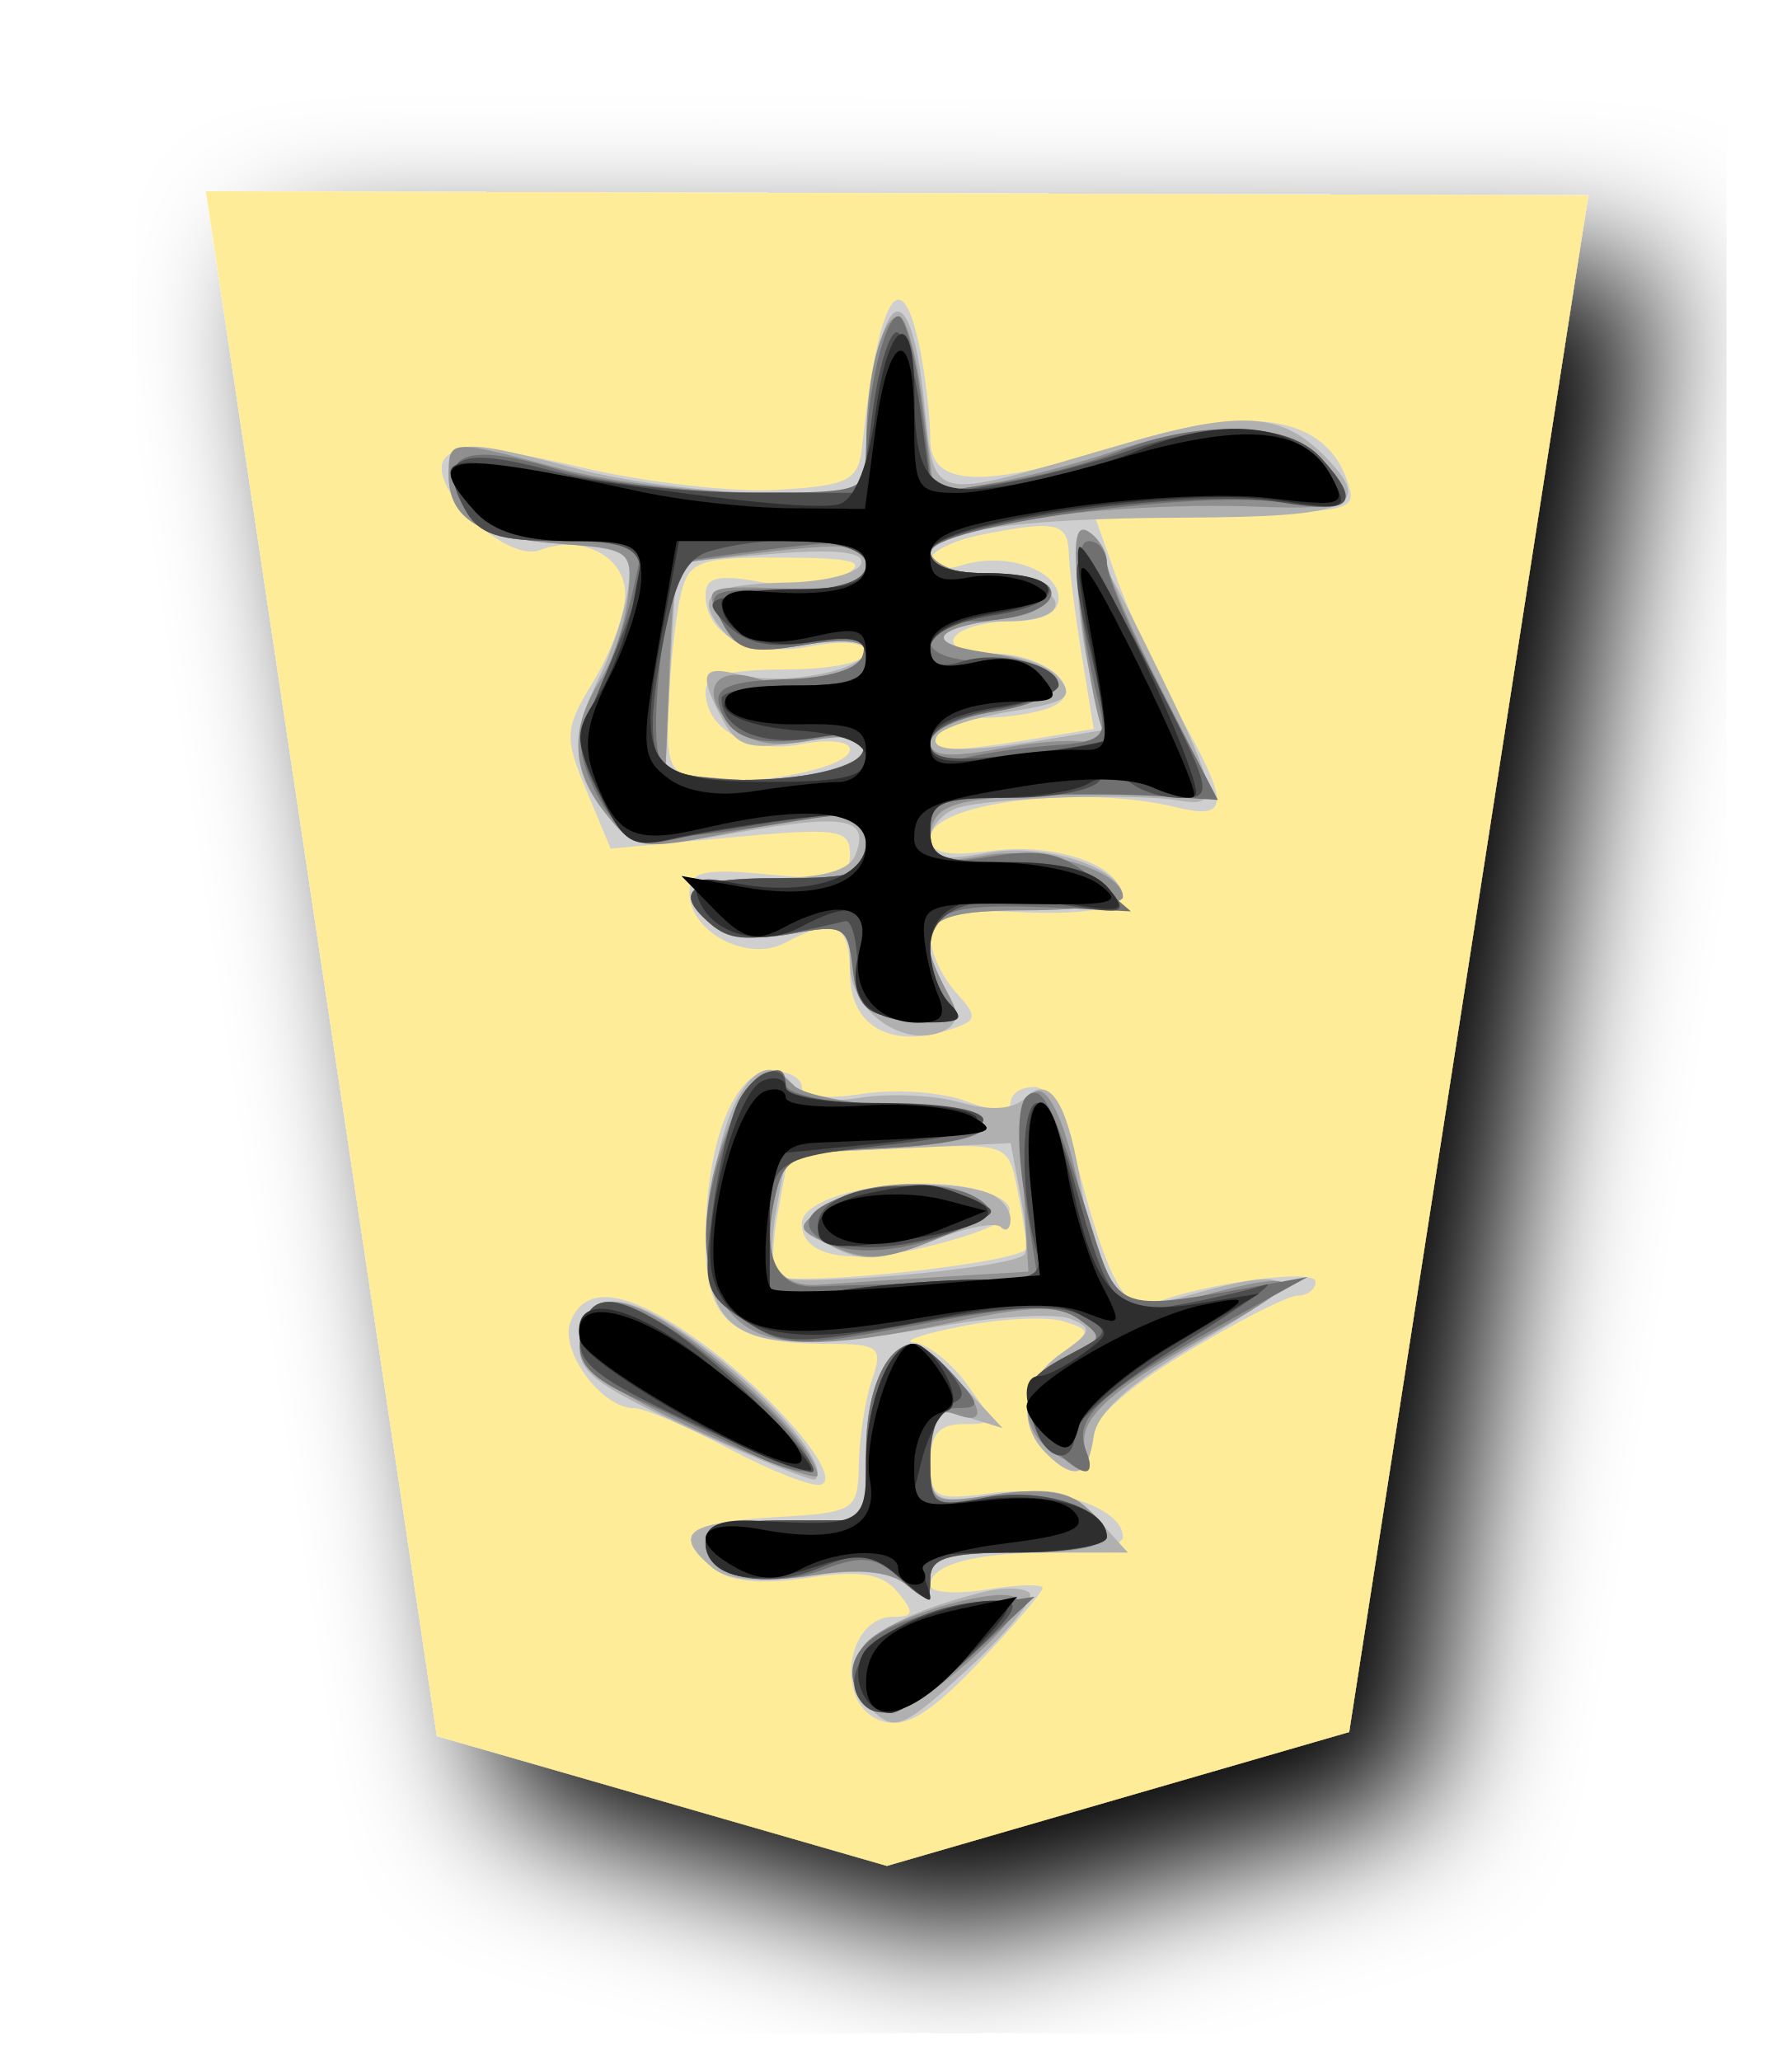
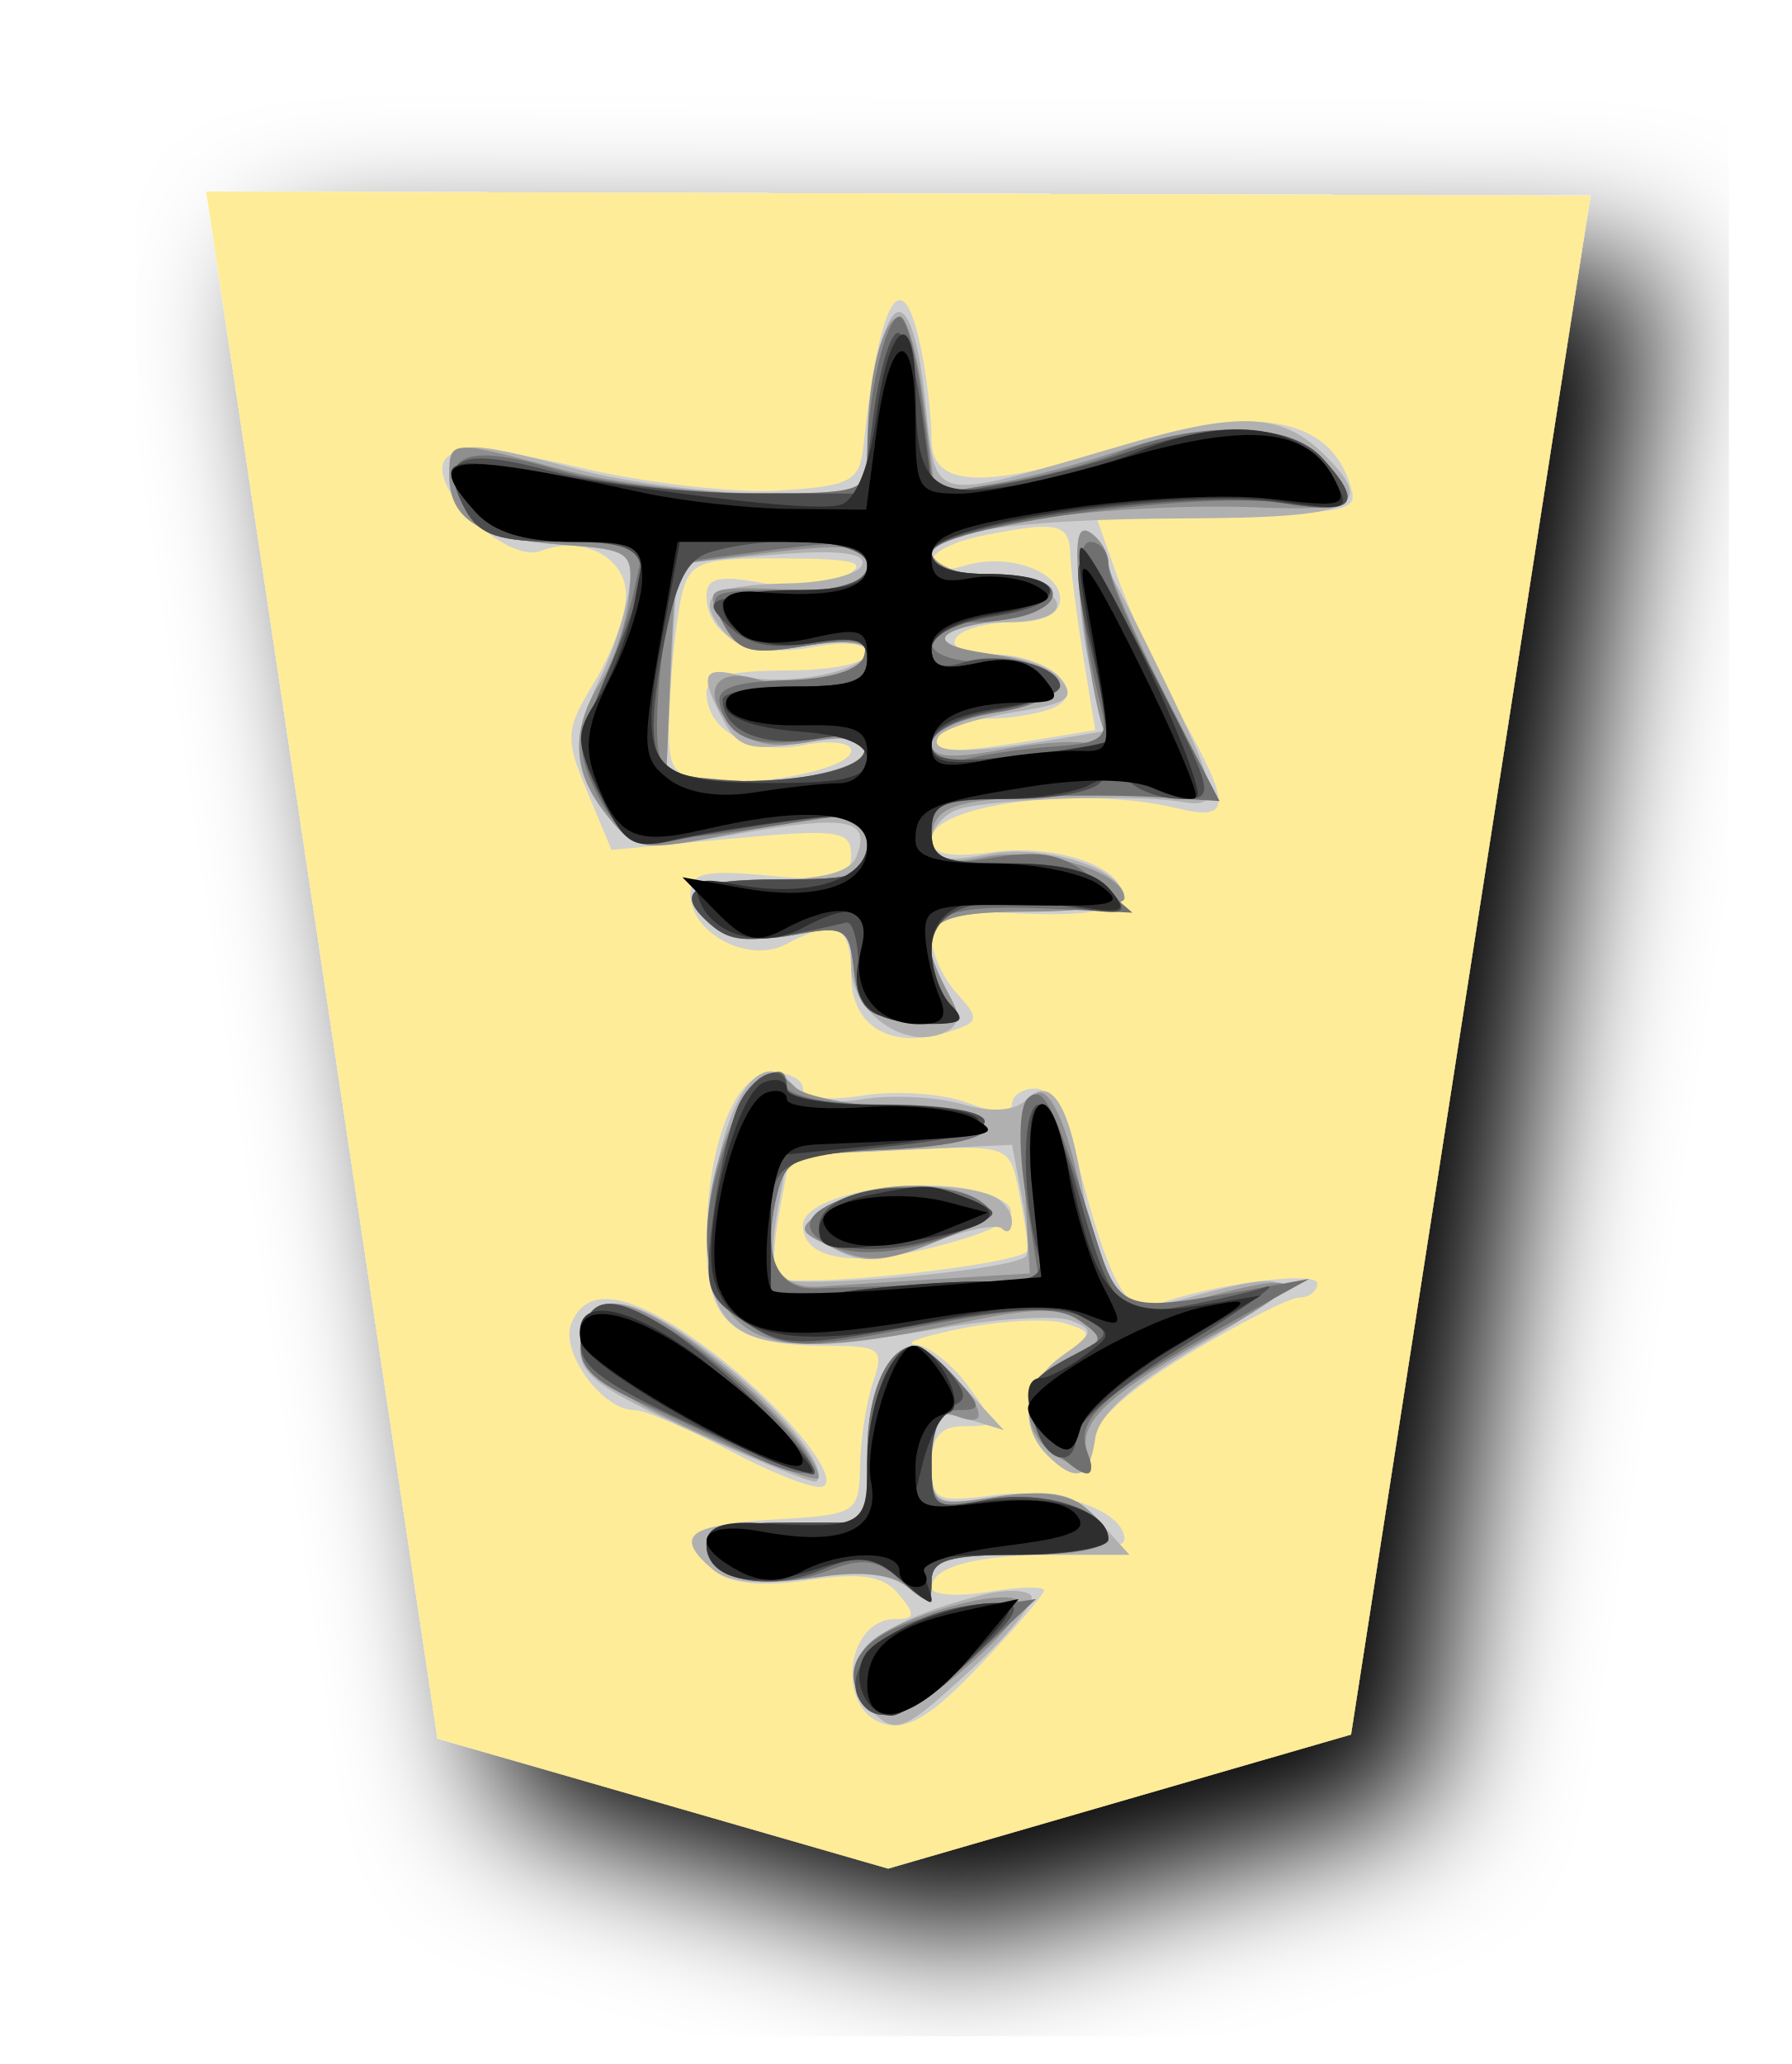
- <svg xmlns="http://www.w3.org/2000/svg" width="52.172" height="60">
+ <svg xmlns="http://www.w3.org/2000/svg" viewBox="0 0 52.101 60">
  <filter id="drop-shadow">
    <feGaussianBlur in="SourceAlpha" result="blur" stdDeviation="2" />
    <feOffset result="offsetBlur" dx="2" dy="2" />
    <feBlend in="SourceGraphic" in2="offsetBlur" mode="normal" />
  </filter>
  <g filter="url(#drop-shadow)" transform="translate(5 5)">
    <g transform="rotate(180 21.086 25)">
      <path d="M7.89 4.577l-6.963 44.737 40.251 0.118 -6.728 -44.974 -13.102 -3.777z" fill="#FEEC99" />
      <path d="M20.379 44.8C20.218 43.997 20.087 42.84 20.087 42.23 20.087 40.797 18.55 40.753 14.433 42.068 10.551 43.308 8.358 42.846 7.855 40.681 7.728 40.136 8.408 40.037 11.55 40.139L15.4 40.265 14.692 38.261C14.304 37.16 13.465 35.327 12.829 34.189 11.347 31.537 11.367 31.12 12.959 31.506 15.708 32.173 20.087 31.622 20.087 30.609 20.087 30.16 19.591 30.056 18.284 30.232 16.364 30.489 14.306 29.716 14.596 28.845 14.705 28.519 15.776 28.367 17.429 28.443 19.692 28.548 20.087 28.445 20.087 27.751 20.087 27.303 19.756 26.571 19.351 26.124 18.677 25.379 18.696 25.286 19.585 25.004 21.268 24.47 22.424 25.144 22.424 26.661 22.424 28.116 22.869 28.326 24.314 27.553 25.397 26.973 27.098 27.863 27.098 29.01 27.098 29.633 26.692 29.725 24.761 29.54 22.763 29.347 22.424 29.433 22.424 30.13 22.424 30.862 22.78 30.912 25.907 30.62L29.391 30.293 30.097 31.983C30.752 33.55 30.737 33.783 29.887 35.176 29.383 36.002 28.97 37.138 28.969 37.699 28.967 38.802 30.227 39.454 31.452 38.984 32.473 38.592 34.892 40.991 34.186 41.697 33.823 42.059 32.712 41.975 30.26 41.397 28.38 40.954 25.794 40.657 24.515 40.739 22.426 40.87 22.177 41.004 22.064 42.054 21.594 46.417 20.921 47.512 20.379 44.8ZM18.626 39.425C19.429 39.264 20.086 38.935 20.086 38.692 20.086 38.45 19.666 38.385 19.152 38.548 17.899 38.946 16.347 38.411 16.347 37.582 16.347 37.152 16.84 36.912 17.722 36.912 18.478 36.912 19.226 36.702 19.385 36.445 19.553 36.174 19.098 35.977 18.302 35.977 16.652 35.977 15.438 34.845 16.607 34.397 17.02 34.237 17.855 34.107 18.461 34.107 19.068 34.107 19.694 33.897 19.853 33.64 20.187 33.1 19.621 33.067 17.123 33.48L15.327 33.777 15.677 35.929C15.869 37.112 16.039 38.449 16.053 38.899 16.083 39.792 16.431 39.864 18.626 39.425ZM27.342 37.73C27.485 37.152 27.647 35.732 27.701 34.575 27.789 32.682 27.688 32.456 26.686 32.315 25.153 32.098 22.424 32.653 22.424 33.182 22.424 33.422 23.054 33.491 23.824 33.337 25.314 33.039 26.63 33.757 26.63 34.867 26.63 35.327 25.967 35.51 24.293 35.51 22.979 35.51 21.956 35.724 21.956 35.999 21.956 36.304 22.571 36.372 23.597 36.179 25.338 35.853 26.63 36.497 26.63 37.692 26.63 38.196 26.243 38.284 25.033 38.057 24.154 37.892 23.05 37.982 22.579 38.256 21.899 38.65 22.277 38.756 24.401 38.768 26.796 38.78 27.108 38.67 27.341 37.73ZM23.826 23.352C23.826 23.068 23.126 22.989 22.073 23.155 21.109 23.307 19.742 23.21 19.035 22.939 18.225 22.628 17.749 22.614 17.749 22.901 17.749 23.152 17.442 23.357 17.066 23.357 16.654 23.357 16.182 22.57 15.876 21.371 14.961 17.787 14.406 16.741 13.593 17.056 12.045 17.656 8.868 18.081 8.868 17.688 8.868 17.464 9.104 17.281 9.392 17.281 9.679 17.281 11.152 16.529 12.664 15.611 14.489 14.502 15.412 13.638 15.412 13.041 15.412 12.011 15.905 11.884 16.722 12.7 17.575 13.554 17.392 14.813 16.307 15.574 15.387 16.218 15.38 16.273 16.192 16.53 16.666 16.68 17.999 16.619 19.154 16.392 20.31 16.166 20.94 15.952 20.554 15.915 20.168 15.879 19.474 15.33 19.013 14.695 18.195 13.571 18.197 13.541 19.13 13.541 19.829 13.541 20.087 13.238 20.087 12.417 20.087 11.383 19.943 11.312 18.284 11.535 16.481 11.777 14.477 11.102 14.477 10.253 14.477 10.005 15.407 9.802 16.543 9.802 18.793 9.802 20.087 9.453 20.087 8.847 20.087 8.633 19.35 8.578 18.451 8.724 17.551 8.87 16.815 8.891 16.815 8.771 16.815 8.651 17.66 7.663 18.693 6.577 20.095 5.104 20.806 4.677 21.497 4.897 22.877 5.334 22.577 7.932 21.147 7.932 20.563 7.932 20.544 8.058 21.037 8.652 21.487 9.195 22.128 9.296 23.668 9.065 25.011 8.864 25.941 8.957 26.401 9.338 27.597 10.331 27.181 10.683 24.644 10.829 22.266 10.966 22.189 11.014 22.167 12.373 22.154 13.144 21.982 14.248 21.785 14.827 21.455 15.79 21.568 15.878 23.124 15.878 25.854 15.878 26.63 16.54 26.63 18.863 26.63 21.695 25.808 23.825 24.715 23.825 24.226 23.825 23.825 23.612 23.825 23.352ZM24.512 19.767C24.682 18.861 24.712 18.011 24.578 17.877 24.202 17.501 17.282 18.247 17.282 18.664 17.282 18.867 17.402 19.638 17.55 20.377 17.817 21.72 17.821 21.721 21.01 21.567L24.203 21.414 24.512 19.767ZM18.334 20.243C17.229 19.797 17.754 19.326 19.996 18.751 22.364 18.144 23.826 18.384 23.826 19.38 23.826 20.342 20.05 20.936 18.334 20.243ZM26.774 15.929C24.627 14.374 22.616 11.997 23.264 11.781 23.507 11.701 24.71 12.168 25.939 12.821 27.167 13.474 28.423 14.009 28.731 14.009 29.656 14.009 30.883 15.684 30.565 16.512 30.13 17.645 28.877 17.452 26.774 15.929Z" fill="#cfcfcf" />
      <path d="M20.291 43.525C19.921 40.255 20.375 40.363 14.331 42.112 11.062 43.058 9.865 42.983 8.638 41.756 7.13 40.249 7.796 39.951 12.728 39.93 17.693 39.908 20.087 39.541 20.087 38.801 20.087 38.565 19.314 38.306 18.37 38.226 16.078 38.032 15.691 36.912 17.917 36.912 18.823 36.912 19.694 36.702 19.853 36.445 20.024 36.168 19.487 35.977 18.535 35.977 17.652 35.977 16.672 35.667 16.358 35.289 15.875 34.708 16.085 34.553 17.713 34.293 18.773 34.123 19.753 33.803 19.891 33.579 20.182 33.107 19.144 33.069 16.759 33.463L15.067 33.743 15.496 35.651C15.732 36.7 15.862 38.097 15.786 38.754 15.672 39.73 15.306 39.263 13.801 36.211 11.664 31.878 11.58 31.482 12.841 31.694 14.156 31.915 18.29 31.782 19.269 31.487 19.719 31.351 20.087 30.929 20.087 30.549 20.087 30.01 19.719 29.928 18.413 30.173 16.768 30.481 14.477 29.733 14.477 28.887 14.477 28.674 15.74 28.499 17.282 28.499 20.268 28.499 20.657 28.1 19.599 26.124 19.226 25.427 19.272 25.151 19.796 24.95 20.95 24.508 22.424 25.619 22.424 26.931 22.424 28.059 22.529 28.116 24.095 27.821 25.138 27.626 26.016 27.716 26.432 28.061 27.612 29.041 27.149 29.434 24.811 29.434 23.231 29.434 22.442 29.646 22.261 30.12 21.849 31.192 22.536 31.32 25.715 30.76 28.527 30.264 28.708 30.29 29.518 31.29 30.543 32.555 30.588 33.518 29.706 35.321 29.342 36.068 28.974 37.204 28.888 37.847 28.746 38.925 28.896 39.027 30.828 39.165 33.191 39.333 34.109 39.895 34.109 41.176 34.109 42.229 33.706 42.248 30.369 41.353 28.956 40.973 26.511 40.66 24.937 40.657L22.075 40.652 21.848 43.016C21.497 46.672 20.678 46.94 20.291 43.526ZM27.421 38.595C27.47 38.557 27.575 37.163 27.655 35.499L27.799 32.472 26.439 32.317C24.579 32.105 21.956 32.642 21.956 33.235 21.956 33.543 22.631 33.609 23.791 33.413 25.334 33.152 25.705 33.252 26.128 34.042 26.853 35.398 26.756 35.652 25.626 35.356 24.342 35.021 21.956 35.489 21.956 36.077 21.956 36.34 22.701 36.401 23.746 36.225 25.082 35.999 25.691 36.11 26.149 36.662 26.982 37.666 26.519 37.997 24.217 38.042 23.147 38.064 22.195 38.309 22.101 38.588 21.986 38.929 22.812 39.025 24.631 38.88 26.116 38.762 27.371 38.634 27.421 38.596ZM24.028 23.305C23.84 23.003 23.054 22.893 22.138 23.041 21.275 23.181 19.955 23.121 19.206 22.905 18.315 22.65 17.659 22.699 17.31 23.049 16.594 23.765 16.051 22.859 15.668 20.305 15.223 17.335 14.589 16.708 12.611 17.278 9.29 18.235 9.112 17.745 12.142 15.985 14.236 14.77 15.225 13.899 15.328 13.181 15.496 12.011 15.895 11.874 16.721 12.7 17.585 13.564 17.389 14.816 16.266 15.602 15.373 16.228 15.344 16.349 16.029 16.612 16.457 16.776 18.141 16.678 19.771 16.395 25.804 15.344 26.901 15.929 26.483 19.973 26.156 23.141 24.943 24.787 24.028 23.306ZM24.559 19.845C24.721 18.982 24.738 18.089 24.596 17.86 24.367 17.49 17.798 18.048 17.343 18.477 17.248 18.567 17.299 19.333 17.458 20.18L17.746 21.721 21.006 21.567 24.266 21.412 24.559 19.844ZM18.334 20.243C18.012 20.113 17.749 19.779 17.749 19.501 17.749 19.222 17.879 19.124 18.036 19.281 18.194 19.439 19.124 19.247 20.103 18.856 21.535 18.283 22.089 18.254 22.939 18.708 23.956 19.253 23.963 19.296 23.119 19.913 22.272 20.533 19.522 20.723 18.334 20.243ZM26.494 15.647C24.555 14.167 23.006 12.284 23.437 11.933 23.523 11.863 25.132 12.513 27.013 13.376 29.929 14.713 30.413 15.099 30.285 15.991 30.057 17.588 28.899 17.483 26.495 15.647ZM19.116 14.652L17.983 13.425 19.035 13.749C19.966 14.035 20.087 13.909 20.087 12.647 20.087 11.24 20.062 11.226 18.099 11.495 16.46 11.719 15.955 11.595 15.222 10.785L14.332 9.802 17.21 9.802C19.552 9.802 20.087 9.662 20.087 9.044 20.087 8.424 20.215 8.392 20.783 8.864 21.253 9.253 22.179 9.337 23.617 9.122 25.025 8.911 25.983 8.992 26.426 9.359 27.642 10.368 27.133 10.737 24.527 10.737L21.957 10.737 21.957 12.747C21.957 14.546 21.354 15.878 20.542 15.878 20.382 15.878 19.74 15.327 19.116 14.652ZM17.196 8.626C17.036 8.466 17.841 7.473 18.985 6.419 20.885 4.666 21.127 4.566 21.808 5.246 23.152 6.591 22.006 7.783 18.533 8.655 17.958 8.799 17.357 8.786 17.197 8.626Z" fill="#b0b0b0" />
      <path d="M20.299 43.212L19.976 40.63 18.278 40.933C17.345 41.1 15.74 41.523 14.711 41.873 12.054 42.775 9.636 42.693 8.707 41.667 7.495 40.327 7.747 40.141 10.621 40.251 14.756 40.408 20.087 39.691 20.087 38.977 20.087 38.623 19.402 38.311 18.441 38.226 16.601 38.064 16.192 37.222 17.848 37.006 20.031 36.721 20.318 36.274 18.488 36.009 15.961 35.643 15.789 34.675 18.182 34.293 19.229 34.125 20.087 33.727 20.087 33.407 20.087 32.97 19.553 32.926 17.931 33.229 16.746 33.45 15.553 33.494 15.281 33.326 14.967 33.132 14.901 33.319 15.1 33.837 15.272 34.287 15.551 35.827 15.72 37.258 15.945 39.173 15.882 39.774 15.485 39.528 15.188 39.344 14.945 38.944 14.943 38.638 14.943 38.331 14.243 36.693 13.389 34.998L11.836 31.915 15.499 31.867C19.463 31.816 20.087 31.633 20.087 30.523 20.087 29.951 19.75 29.86 18.499 30.095 16.924 30.39 14.477 29.658 14.477 28.891 14.477 28.675 15.74 28.499 17.282 28.499 20.277 28.499 20.657 28.102 19.585 26.099 19.125 25.239 19.212 25.175 20.637 25.312 21.953 25.438 22.213 25.663 22.342 26.792 22.485 28.042 22.594 28.103 24.13 27.815 25.14 27.625 26.021 27.72 26.432 28.061 27.642 29.065 27.129 29.434 24.527 29.434 22.267 29.434 21.957 29.547 21.957 30.368 21.957 31.457 22.28 31.488 25.923 30.757 28.519 30.236 28.683 30.259 29.507 31.277 30.54 32.553 30.603 33.777 29.707 35.176 29.342 35.746 28.974 36.842 28.889 37.613 28.739 38.968 28.805 39.021 30.828 39.165 33.191 39.333 34.109 39.895 34.109 41.176 34.109 42.226 34.094 42.226 30.837 41.353 29.423 40.973 26.847 40.66 25.111 40.657L21.956 40.652 21.95 42.171C21.942 44.086 21.494 45.793 21 45.793 20.792 45.793 20.476 44.631 20.299 43.212ZM27.447 38.562C27.511 38.512 27.617 37.122 27.681 35.472L27.799 32.472 25.974 32.322C23.747 32.14 21.956 32.546 21.956 33.234 21.956 33.561 22.526 33.637 23.546 33.446 24.69 33.231 25.346 33.359 25.888 33.899 26.828 34.839 26.391 35.645 25.155 35.253 23.978 34.88 21.956 35.369 21.956 36.027 21.956 36.35 22.607 36.417 23.791 36.217 25.349 35.954 25.703 36.053 26.144 36.877 26.724 37.96 26.714 37.965 23.943 37.855 22.408 37.795 21.956 37.945 21.956 38.517 21.956 39.142 22.376 39.21 24.644 38.955 26.122 38.788 27.384 38.612 27.447 38.562ZM24.037 23.384C23.792 23.142 22.485 22.879 21.132 22.8 17.675 22.598 17.84 21.75 21.369 21.582 23.996 21.457 24.314 21.332 24.565 20.334 25.038 18.448 24.618 17.506 23.344 17.597 22.709 17.643 21.074 17.748 19.709 17.831L17.229 17.981 17.372 20.506C17.571 24.003 16.6 24.186 15.841 20.794 14.994 17.01 14.598 16.607 12.346 17.232 9.226 18.098 8.989 17.794 11.644 16.33 14.898 14.537 15.884 13.63 15.544 12.742 15.315 12.146 15.434 12.118 16.276 12.569 17.64 13.299 17.558 14.838 16.122 15.492 15.086 15.964 15.043 16.081 15.724 16.579 16.316 17.012 17.121 16.999 19.338 16.524 23.291 15.674 24.948 15.728 25.857 16.734 26.811 17.787 26.851 20.055 25.953 22.204 25.256 23.872 24.807 24.149 24.036 23.384ZM18.721 20.118C18.216 19.798 18.496 19.514 19.886 18.933 21.338 18.326 21.956 18.278 22.883 18.701 24.016 19.217 24.023 19.252 23.148 19.893 22.134 20.633 19.73 20.756 18.721 20.118ZM26.864 15.855C25.027 14.467 23.389 12.685 23.369 12.051 23.363 11.875 24.883 12.436 26.747 13.3 29.527 14.587 30.136 15.064 30.136 15.952 30.136 17.51 29.009 17.477 26.864 15.855ZM19.458 15.024C18.496 13.96 18.467 13.487 19.385 13.84 19.916 14.044 20.087 13.755 20.087 12.651 20.087 11.212 20.062 11.197 18.219 11.491 17.008 11.686 16.105 11.585 15.649 11.206 14.4 10.17 14.889 9.802 17.516 9.802 19.576 9.802 20.086 9.652 20.086 9.044 20.086 8.421 20.213 8.39 20.79 8.869 21.242 9.245 22.148 9.349 23.324 9.161 25.438 8.823 26.63 9.156 26.63 10.086 26.63 10.556 25.98 10.736 24.293 10.736L21.956 10.736 21.956 12.746C21.956 14.553 21.354 15.878 20.533 15.878 20.367 15.878 19.883 15.494 19.458 15.024ZM17.536 8.432C17.239 7.952 20.468 5.128 21.315 5.128 22.281 5.128 22.665 6.494 21.903 7.226 21.087 8.012 17.831 8.911 17.536 8.432Z" fill="#8f8f8f" />
      <path d="M20.34 43.222L20.02 40.652 18.066 40.947C16.992 41.109 15.404 41.53 14.537 41.882 12.286 42.795 9.64 42.698 8.707 41.667 7.525 40.36 7.768 40.034 9.687 40.357 12.172 40.777 20.087 39.68 20.087 38.915 20.087 38.542 19.477 38.315 18.478 38.315 17.594 38.315 16.753 38.126 16.611 37.896 16.296 37.386 17.426 36.912 18.956 36.912 19.578 36.912 20.086 36.649 20.086 36.328 20.087 35.968 19.434 35.744 18.378 35.744 15.953 35.744 15.808 34.672 18.182 34.293 19.352 34.106 20.087 33.737 20.087 33.338 20.087 32.898 19.745 32.771 19.035 32.946 18.456 33.088 17.29 33.249 16.444 33.306 15.16 33.39 14.943 33.562 15.136 34.342 15.821 37.106 15.968 39.249 15.472 39.249 15.182 39.249 14.945 38.949 14.945 38.582 14.945 38.215 14.217 36.519 13.328 34.814L11.712 31.712 13.445 31.823C14.399 31.884 16.283 31.898 17.633 31.853 19.798 31.78 20.087 31.654 20.087 30.776 20.087 29.882 19.903 29.811 18.266 30.073 16.83 30.303 16.212 30.163 15.344 29.416L14.244 28.468 15.88 28.551C19.451 28.733 20.087 28.563 20.087 27.424 20.087 26.832 19.824 26.081 19.502 25.754 19.032 25.275 19.235 25.189 20.554 25.31 21.962 25.44 22.211 25.646 22.342 26.791 22.485 28.041 22.594 28.103 24.13 27.815 25.14 27.625 26.021 27.72 26.432 28.061 27.642 29.065 27.129 29.434 24.527 29.434 22.213 29.434 21.957 29.534 21.957 30.432 21.957 31.362 22.108 31.406 24.177 31.069 28.447 30.375 29.117 30.48 29.829 31.951 30.393 33.116 30.387 33.5 29.787 34.758 29.405 35.559 28.942 36.898 28.759 37.732L28.426 39.249 30.784 39.249C32.703 39.249 33.239 39.433 33.669 40.234 34.493 41.776 33.629 42.147 31.043 41.362 29.773 40.977 27.209 40.659 25.345 40.657 22.088 40.652 21.956 40.695 21.956 41.762 21.956 43.465 21.414 45.793 21.016 45.793 20.821 45.793 20.517 44.636 20.34 43.223ZM27.359 38.62C27.936 37.09 28.296 33.28 27.907 32.801 27.227 31.963 22.342 32.234 22.047 33.127 21.879 33.637 22.193 33.724 23.453 33.52 25.21 33.235 26.001 33.52 26.243 34.526 26.354 34.992 25.83 35.184 24.334 35.223 23.053 35.256 22.191 35.517 22.058 35.911 21.891 36.409 22.251 36.477 23.735 36.227 25.354 35.953 25.7 36.047 26.145 36.877 26.638 37.799 26.547 37.847 24.31 37.847 22.455 37.847 21.956 38.007 21.956 38.602 21.956 39.248 22.344 39.309 24.644 39.024 26.122 38.841 27.344 38.659 27.359 38.62ZM24.293 23.418C24.293 23.151 22.985 22.872 21.372 22.795 17.59 22.615 17.588 21.762 21.369 21.582 23.996 21.457 24.314 21.332 24.565 20.334 25.02 18.522 24.622 17.511 23.469 17.548L19.689 17.665 16.954 17.748 17.34 20.19C17.568 21.632 17.549 22.81 17.293 23.066 16.837 23.522 16.503 22.846 15.353 19.15 14.646 16.88 14.534 16.837 10.972 17.484L9.102 17.824 10.492 17.058C15.11 14.515 15.951 13.802 15.552 12.766 15.232 11.929 15.648 11.974 16.548 12.874 17.608 13.934 17.452 14.886 16.115 15.495 15.04 15.985 15.013 16.072 15.765 16.598 16.415 17.053 17.36 17.021 20.395 16.443 23.931 15.769 24.298 15.773 25.42 16.509 26.783 17.402 26.979 19.168 26.02 21.919 25.494 23.429 24.293 24.471 24.293 23.419ZM18.7 20.105C18.155 19.76 18.298 19.561 19.401 19.131 21.161 18.444 22.817 18.421 23.47 19.075 24.491 20.096 20.164 21.031 18.7 20.105ZM27.791 16.417C25.974 15.309 23.236 12.573 23.59 12.22 23.74 12.07 24.538 12.29 25.363 12.71 26.189 13.13 27.663 13.833 28.641 14.273 29.969 14.871 30.382 15.313 30.277 16.023 30.084 17.327 29.449 17.428 27.791 16.417ZM19.385 14.944C18.625 14.103 18.617 14.009 19.313 14.009 19.867 14.009 20.087 13.596 20.087 12.555 20.087 11.147 20.034 11.11 18.457 11.405 16.819 11.713 14.945 11.098 14.945 10.253 14.945 10.005 16.102 9.803 17.515 9.803 19.596 9.803 20.087 9.655 20.087 9.028 20.087 8.313 20.152 8.314 20.956 9.042 21.664 9.682 22.073 9.734 23.158 9.322 24.772 8.708 26.63 9.095 26.63 10.045 26.63 10.564 26.046 10.737 24.293 10.737L21.956 10.737 21.956 12.747C21.956 14.553 21.354 15.878 20.533 15.878 20.367 15.878 19.851 15.458 19.385 14.944ZM18.86 6.823C20.82 4.989 21.824 4.707 22.268 5.865 22.691 6.966 21.512 7.851 19.152 8.203L17.048 8.517 18.86 6.823Z" fill="#707070" />
      <path d="M20.359 42.952L20.044 40.577 18.085 40.907C17.007 41.09 15.308 41.527 14.308 41.88 11.785 42.77 9.632 42.688 8.708 41.667 7.5 40.332 7.775 40.039 9.913 40.381 12.588 40.809 20.087 39.737 20.087 38.926 20.087 38.541 19.492 38.315 18.478 38.315 16.158 38.315 15.958 37.453 18.195 37.095 19.389 36.905 20.087 36.545 20.087 36.12 20.087 35.66 19.791 35.54 19.152 35.744 18.094 36.08 16.347 35.649 16.347 35.052 16.347 34.835 17.189 34.515 18.217 34.342 19.331 34.153 20.087 33.768 20.087 33.388 20.087 32.894 19.53 32.812 17.633 33.027 16.283 33.179 15.103 33.368 15.009 33.447 14.916 33.526 15.093 34.647 15.403 35.939 16.307 39.708 15.763 39.581 13.7 35.541 11.857 31.934 11.818 31.771 12.798 31.771 13.362 31.771 14.052 31.999 14.331 32.279 14.697 32.645 14.927 32.645 15.153 32.279 15.326 31.999 16.507 31.771 17.777 31.771 19.775 31.771 20.087 31.645 20.087 30.836 20.087 30.029 19.775 29.901 17.807 29.901 16.249 29.901 15.324 29.655 14.885 29.123 14.3 28.414 14.409 28.372 16.113 28.643 18.72 29.057 20.087 28.619 20.087 27.369 20.087 26.808 19.824 26.081 19.502 25.754 19.032 25.275 19.235 25.189 20.554 25.31 22.022 25.445 22.192 25.604 22.207 26.863 22.217 27.634 22.377 28.228 22.565 28.183 25.112 27.576 25.818 27.551 26.415 28.047 27.642 29.065 27.14 29.434 24.527 29.434 22.212 29.434 21.957 29.534 21.957 30.434 21.957 31.357 22.126 31.41 24.177 31.132 25.397 30.966 26.959 30.705 27.645 30.552 28.705 30.315 29.011 30.5 29.669 31.772 30.404 33.192 30.394 33.385 29.472 35.528 28.001 38.948 28.11 39.249 30.821 39.249 32.671 39.249 33.244 39.441 33.647 40.194 34.462 41.717 33.81 42.014 31.187 41.316 29.837 40.956 27.236 40.66 25.405 40.657L22.077 40.652 21.767 42.989C21.597 44.274 21.281 45.326 21.065 45.326 20.85 45.326 20.533 44.257 20.359 42.951ZM26.442 38.974C27.207 38.768 27.529 38.128 27.91 36.059 28.25 34.209 28.249 33.223 27.906 32.801 27.226 31.963 22.342 32.234 22.047 33.127 21.878 33.637 22.195 33.724 23.474 33.517 25.011 33.267 26.163 33.761 26.163 34.669 26.163 34.874 25.216 35.043 24.059 35.043 22.426 35.043 21.956 35.213 21.956 35.805 21.956 36.415 22.282 36.515 23.589 36.302 24.763 36.112 25.443 36.258 26.013 36.825 26.756 37.565 26.656 37.622 24.381 37.755 22.641 37.856 21.956 38.087 21.956 38.573 21.956 39.279 24.469 39.503 26.442 38.973ZM24.293 23.357C24.293 23.098 23.056 22.89 21.516 22.89 17.875 22.89 17.461 22.107 20.898 21.722 24.741 21.291 24.761 21.278 24.761 19.102L24.761 17.154 22.592 17.451C21.399 17.614 19.597 17.748 18.588 17.748 17.06 17.748 16.792 17.885 16.99 18.566 17.448 20.135 17.469 22.658 17.026 22.88 16.781 23.004 16.266 21.952 15.88 20.543 14.893 16.938 14.66 16.675 12.755 17.033 11.866 17.199 10.786 17.45 10.355 17.591 9.923 17.731 10.989 16.971 12.725 15.901 14.46 14.831 15.88 13.653 15.88 13.281 15.88 12.377 16.643 12.421 16.998 13.346 17.47 14.576 17.335 14.886 16.031 15.569 14.843 16.192 14.826 16.249 15.689 16.711 16.341 17.061 17.689 16.997 20.451 16.488 24.015 15.831 24.395 15.838 25.521 16.576 26.652 17.316 26.716 17.542 26.424 19.745 26.251 21.049 25.904 22.501 25.652 22.971 25.164 23.884 24.293 24.131 24.293 23.357ZM18.918 20.104C18.049 19.748 18.076 19.684 19.299 19.202 21.159 18.469 23.359 18.538 23.359 19.33 23.359 20.396 20.744 20.852 18.918 20.104ZM27.798 16.401C26.236 15.425 22.962 12.139 23.553 12.139 23.761 12.139 25.388 12.814 27.17 13.639 29.733 14.828 30.38 15.332 30.272 16.057 30.082 17.331 29.432 17.422 27.799 16.401ZM19.559 15.101C19.059 14.495 19.047 14.281 19.502 14.128 19.824 14.019 20.087 13.294 20.087 12.516 20.087 11.152 20.027 11.112 18.457 11.406 16.819 11.713 14.945 11.098 14.945 10.253 14.945 10.005 16.102 9.803 17.515 9.803 19.596 9.803 20.087 9.655 20.087 9.028 20.087 8.329 20.175 8.335 21.009 9.09 21.801 9.806 22.129 9.844 23.312 9.354 24.887 8.701 26.63 9.076 26.63 10.067 26.63 10.559 26.01 10.737 24.293 10.737L21.956 10.737 21.956 12.404C21.956 14.138 21.274 15.878 20.595 15.878 20.378 15.878 19.912 15.528 19.559 15.101ZM18.95 6.764C20.686 5.126 21.67 4.755 22.164 5.554 22.904 6.751 20.559 8.4 18.114 8.4 17.387 8.4 17.546 8.088 18.95 6.764Z" fill="#4e4e4e" />
      <path d="M20.547 43.573C20.536 40.92 20.082 40.493 17.69 40.887 16.566 41.072 14.937 41.516 14.07 41.872 11.397 42.972 9.221 42.652 8.354 41.03 7.892 40.168 7.984 40.134 9.987 40.435 12.813 40.859 20.087 39.782 20.087 38.94 20.087 38.539 19.51 38.315 18.478 38.315 16.178 38.315 15.999 37.521 18.215 37.146 19.421 36.943 20.087 36.582 20.087 36.133 20.087 35.61 19.754 35.509 18.759 35.727 17.884 35.92 17.244 35.794 16.882 35.357 16.429 34.812 16.661 34.645 18.21 34.397 19.447 34.199 20.087 33.854 20.087 33.385 20.087 32.798 19.656 32.728 17.633 32.986 16.283 33.159 15.108 33.36 15.021 33.433 14.934 33.506 15.111 34.756 15.412 36.211 15.714 37.666 15.865 38.953 15.747 39.071 15.629 39.188 14.765 37.668 13.827 35.693 12.889 33.718 12.23 31.993 12.363 31.86 12.495 31.727 13.097 31.844 13.701 32.119 14.363 32.421 15.058 32.453 15.455 32.202 15.817 31.972 17.007 31.782 18.1 31.778 19.773 31.772 20.087 31.623 20.087 30.836 20.087 30.029 19.775 29.901 17.807 29.901 16.272 29.901 15.321 29.653 14.896 29.141 14.325 28.452 14.45 28.411 16.221 28.711 18.799 29.147 20.087 28.707 20.087 27.392 20.087 26.818 19.834 26.096 19.526 25.788 19.089 25.351 19.219 25.228 20.11 25.234 21.902 25.245 22.519 25.853 22.166 27.258 21.826 28.618 22.323 28.835 23.874 28.005 24.994 27.405 26.442 27.8 26.829 28.81 27.06 29.412 26.867 29.505 25.821 29.299 23.697 28.88 21.956 29.413 21.956 30.482 21.956 31.33 22.173 31.395 24.176 31.149 25.398 30.998 26.967 30.738 27.666 30.57 28.781 30.303 29.029 30.465 29.724 31.924 30.449 33.444 30.454 33.677 29.775 34.712 29.368 35.332 28.892 36.608 28.715 37.545L28.396 39.249 30.479 39.249C31.903 39.249 32.807 39.519 33.335 40.104 34.48 41.369 34.286 41.718 32.59 41.44 26.88 40.505 23.301 40.106 22.697 40.338 22.267 40.503 21.873 41.524 21.681 42.967 21.316 45.719 20.557 46.124 20.547 43.573ZM27.937 36.361C28.627 32.653 28.302 32.238 24.703 32.238 22.622 32.238 21.956 32.401 21.956 32.912 21.956 33.369 22.586 33.633 23.906 33.73 26.696 33.936 26.857 35.043 24.099 35.043 22.429 35.043 21.956 35.211 21.956 35.805 21.956 36.41 22.282 36.515 23.537 36.311 25.011 36.071 26.163 36.581 26.163 37.473 26.163 37.679 25.216 37.847 24.06 37.847 22.502 37.847 21.956 38.029 21.956 38.548 21.956 39.091 22.57 39.249 24.678 39.249L27.4 39.249 27.937 36.361ZM24.293 23.343C24.293 23.093 23.189 22.887 21.839 22.883 17.89 22.871 17.621 22.11 21.431 21.727L24.761 21.393 24.761 19.273 24.761 17.153 22.592 17.451C21.399 17.614 19.627 17.748 18.652 17.748L16.882 17.748 17.147 20.319C17.493 23.67 16.676 23.694 15.929 20.355 15.229 17.229 14.615 16.67 12.293 17.05L10.504 17.343 13.022 15.834C14.406 15.004 15.642 13.934 15.767 13.456 15.944 12.776 16.135 12.704 16.638 13.121 17.336 13.701 17.518 14.944 16.904 14.944 16.696 14.944 16.132 15.231 15.651 15.584 14.804 16.203 14.807 16.239 15.759 16.749 16.508 17.149 17.569 17.104 20.206 16.559 24.09 15.755 25.873 16.099 26.396 17.749 26.818 19.076 25.786 23.222 24.956 23.541 24.592 23.681 24.293 23.591 24.293 23.343ZM18.949 20.133C17.745 19.662 18.529 19.218 21.216 18.85 22.946 18.613 23.358 18.692 23.358 19.262 23.358 19.679 22.76 20.088 21.898 20.261 20.196 20.601 20.138 20.598 18.949 20.133ZM25.611 14.494C24.244 13.218 23.335 12.181 23.592 12.188 24.806 12.222 30.152 15.262 30.287 15.995 30.599 17.681 28.203 16.912 25.611 14.495ZM19.639 14.981C19.359 14.457 19.337 14.021 19.589 13.93 19.824 13.845 20.169 13.165 20.354 12.419L20.691 11.063 18.661 11.335C16.641 11.606 14.945 11.112 14.945 10.253 14.945 10.005 16.2 9.803 17.735 9.803 20.194 9.803 20.489 9.705 20.226 8.984 19.953 8.234 20.01 8.238 20.913 9.03 21.753 9.768 22.131 9.817 23.491 9.368 25.288 8.775 26.631 9.097 26.631 10.122 26.631 10.602 26.174 10.783 25.111 10.725 22.079 10.559 21.956 10.625 21.956 12.404 21.956 14.179 21.27 15.878 20.554 15.878 20.314 15.878 19.904 15.475 19.639 14.981ZM19.011 6.764C19.911 5.864 20.919 5.128 21.251 5.128 21.99 5.128 22.453 6.193 22.021 6.894 21.636 7.516 19.413 8.4 18.233 8.4 17.549 8.4 17.707 8.068 19.011 6.764Z" fill="#2f2f2f" />
      <path d="M20.553 42.755C20.553 40.772 20.48 40.652 19.269 40.65 18.562 40.65 16.472 41.096 14.626 41.644 10.968 42.728 9.184 42.582 8.41 41.135 7.951 40.278 8.055 40.243 10.237 40.501 11.509 40.651 14.245 40.511 16.318 40.189 19.362 39.715 20.087 39.446 20.087 38.789 20.087 38.183 19.801 38.031 18.96 38.192 18.34 38.311 17.474 38.207 17.036 37.962 16.398 37.605 16.621 37.455 18.163 37.209 19.467 37 20.087 36.665 20.087 36.169 20.087 35.607 19.777 35.504 18.759 35.727 17.849 35.927 17.242 35.792 16.832 35.297 16.318 34.678 16.402 34.575 17.42 34.575 19.125 34.575 20.087 34.115 20.087 33.298 20.087 32.753 19.749 32.656 18.626 32.881 17.822 33.041 16.638 33.173 15.994 33.173 14.724 33.173 14.751 32.823 15.642 37.847 15.859 39.07 15.464 38.539 14.076 35.744 13.054 33.687 12.304 31.919 12.409 31.814 12.513 31.709 13.059 31.829 13.623 32.081 14.253 32.362 15.63 32.383 17.207 32.136 20.169 31.671 20.554 31.492 20.554 30.575 20.554 30.082 19.952 29.901 18.306 29.901 17.07 29.901 15.668 29.616 15.191 29.267 14.431 28.711 14.691 28.639 17.322 28.683 20.042 28.728 20.315 28.646 20.267 27.798 20.237 27.283 20.057 26.495 19.866 26.045 19.603 25.424 19.743 25.227 20.446 25.227 21.701 25.227 22.442 26.223 22.116 27.471 21.81 28.641 22.756 28.854 24.381 27.984 25.168 27.564 25.522 27.654 26.337 28.484L27.331 29.499 25.619 29.189C23.398 28.785 21.956 29.262 21.956 30.399 21.956 31.419 23.656 31.592 26.7 30.885 28.699 30.42 29.211 30.654 29.845 32.321 30.211 33.285 30.116 33.941 29.407 35.331 28.908 36.31 28.5 37.591 28.5 38.18 28.5 39.13 28.726 39.25 30.531 39.25 31.905 39.25 32.812 39.526 33.335 40.104 34.888 41.82 34.148 41.908 28.5 40.682 27.343 40.431 25.405 40.216 24.193 40.205L21.988 40.185 21.678 42.521C21.292 45.431 20.554 45.584 20.554 42.755ZM28.016 36.111C28.514 33.249 28.487 32.916 27.713 32.338 27.181 31.941 26.253 31.802 25.228 31.966 24.328 32.11 23.224 32.23 22.774 32.233 22.294 32.236 21.956 32.593 21.956 33.096 21.956 33.798 22.311 33.947 23.896 33.914 25.059 33.89 25.916 34.108 26.038 34.458 26.181 34.87 25.609 35.043 24.098 35.043 22.308 35.043 21.956 35.188 21.956 35.928 21.956 36.695 22.17 36.766 23.556 36.453 24.555 36.228 25.345 36.281 25.659 36.596 26.467 37.403 26.244 37.89 25.111 37.792 22.995 37.61 21.956 37.859 21.956 38.548 21.956 39.092 22.574 39.249 24.713 39.249L27.469 39.249 28.016 36.111ZM24.294 23.046C24.294 22.831 23.258 22.728 21.991 22.816 20.725 22.903 19.305 22.752 18.836 22.479 17.971 21.976 18.167 21.944 23.358 21.735 24.37 21.695 24.563 21.42 24.795 19.695 24.943 18.599 24.901 17.601 24.702 17.478 24.503 17.355 22.666 17.395 20.618 17.565L16.895 17.875 17.154 20.383C17.468 23.423 16.59 23.857 16.099 20.903 15.918 19.811 15.475 18.343 15.116 17.64 14.474 16.387 14.484 16.371 15.616 16.802 16.371 17.089 17.948 17.042 20.181 16.668 24.405 15.958 25.613 16.122 26.235 17.486 26.807 18.741 25.816 22.927 24.872 23.242 24.554 23.348 24.293 23.26 24.294 23.046ZM19.613 20.054L18.451 19.749 19.822 19.195C21.397 18.559 22.972 18.675 23.225 19.445 23.438 20.092 21.199 20.469 19.613 20.054ZM13.013 15.869C14.393 15.059 15.627 13.989 15.757 13.491 15.943 12.782 16.133 12.703 16.638 13.121 16.992 13.415 17.282 13.838 17.282 14.061 17.282 14.717 13.885 16.667 12.128 17.018 10.615 17.32 10.675 17.241 13.013 15.868ZM26.817 15.489C24.907 14.101 23.564 12.699 23.877 12.419 24.321 12.017 30.143 15.278 30.283 16.008 30.522 17.247 28.904 17.005 26.817 15.489ZM19.754 14.985C19.304 14.266 19.328 14.041 19.874 13.831 20.248 13.688 20.554 13.011 20.554 12.327 20.554 11.13 20.475 11.092 18.459 11.319 17.089 11.473 16.196 11.352 15.877 10.967 15.5 10.513 15.974 10.307 17.978 10.057 19.402 9.879 20.446 9.538 20.298 9.3 20.152 9.062 20.254 8.867 20.526 8.867 20.799 8.867 21.021 9.077 21.021 9.335 21.021 9.945 22.705 9.935 23.857 9.318 24.484 8.982 25.047 8.988 25.696 9.335 27.199 10.14 26.811 10.813 25.035 10.48 22.65 10.033 21.576 10.517 21.845 11.92 22.064 13.067 21.187 15.878 20.61 15.878 20.446 15.878 20.06 15.477 19.754 14.985ZM18.938 6.856C20.462 5.025 21.956 4.604 21.956 6.006 21.956 7.137 21.18 7.74 19.171 8.171L17.555 8.517 18.938 6.857Z" fill="#030303" />
    </g>
  </g>
</svg>
